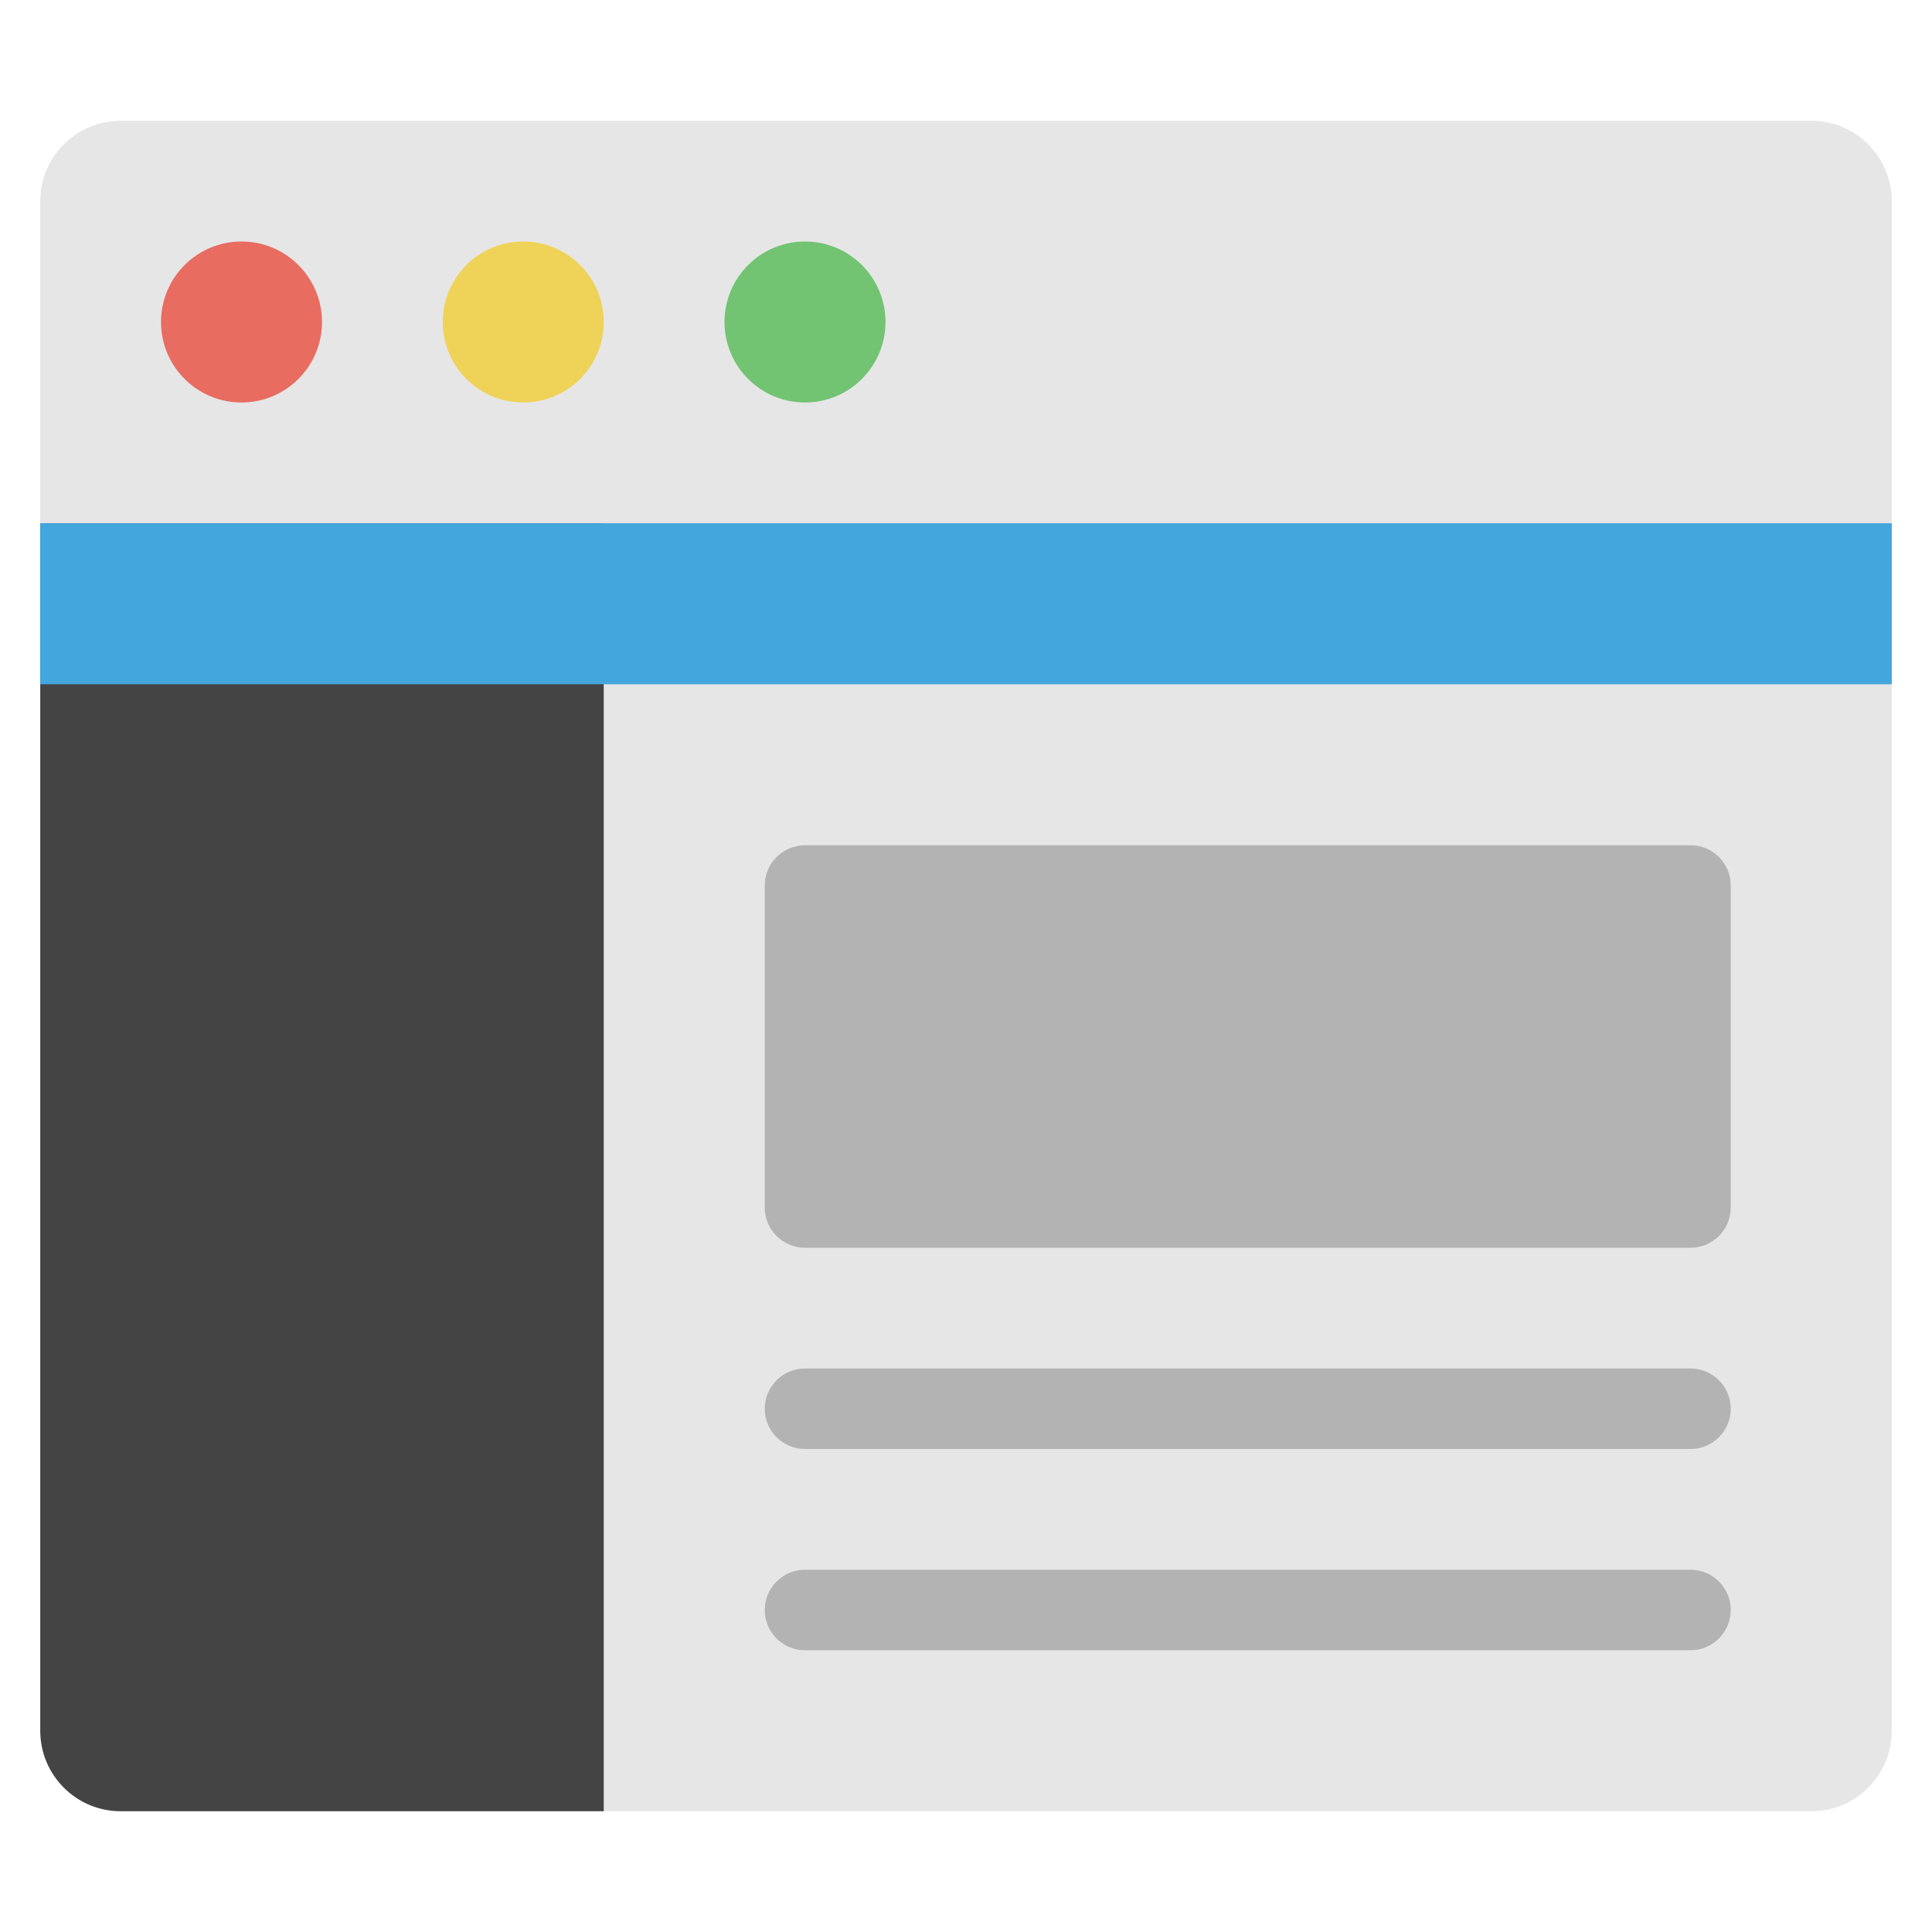
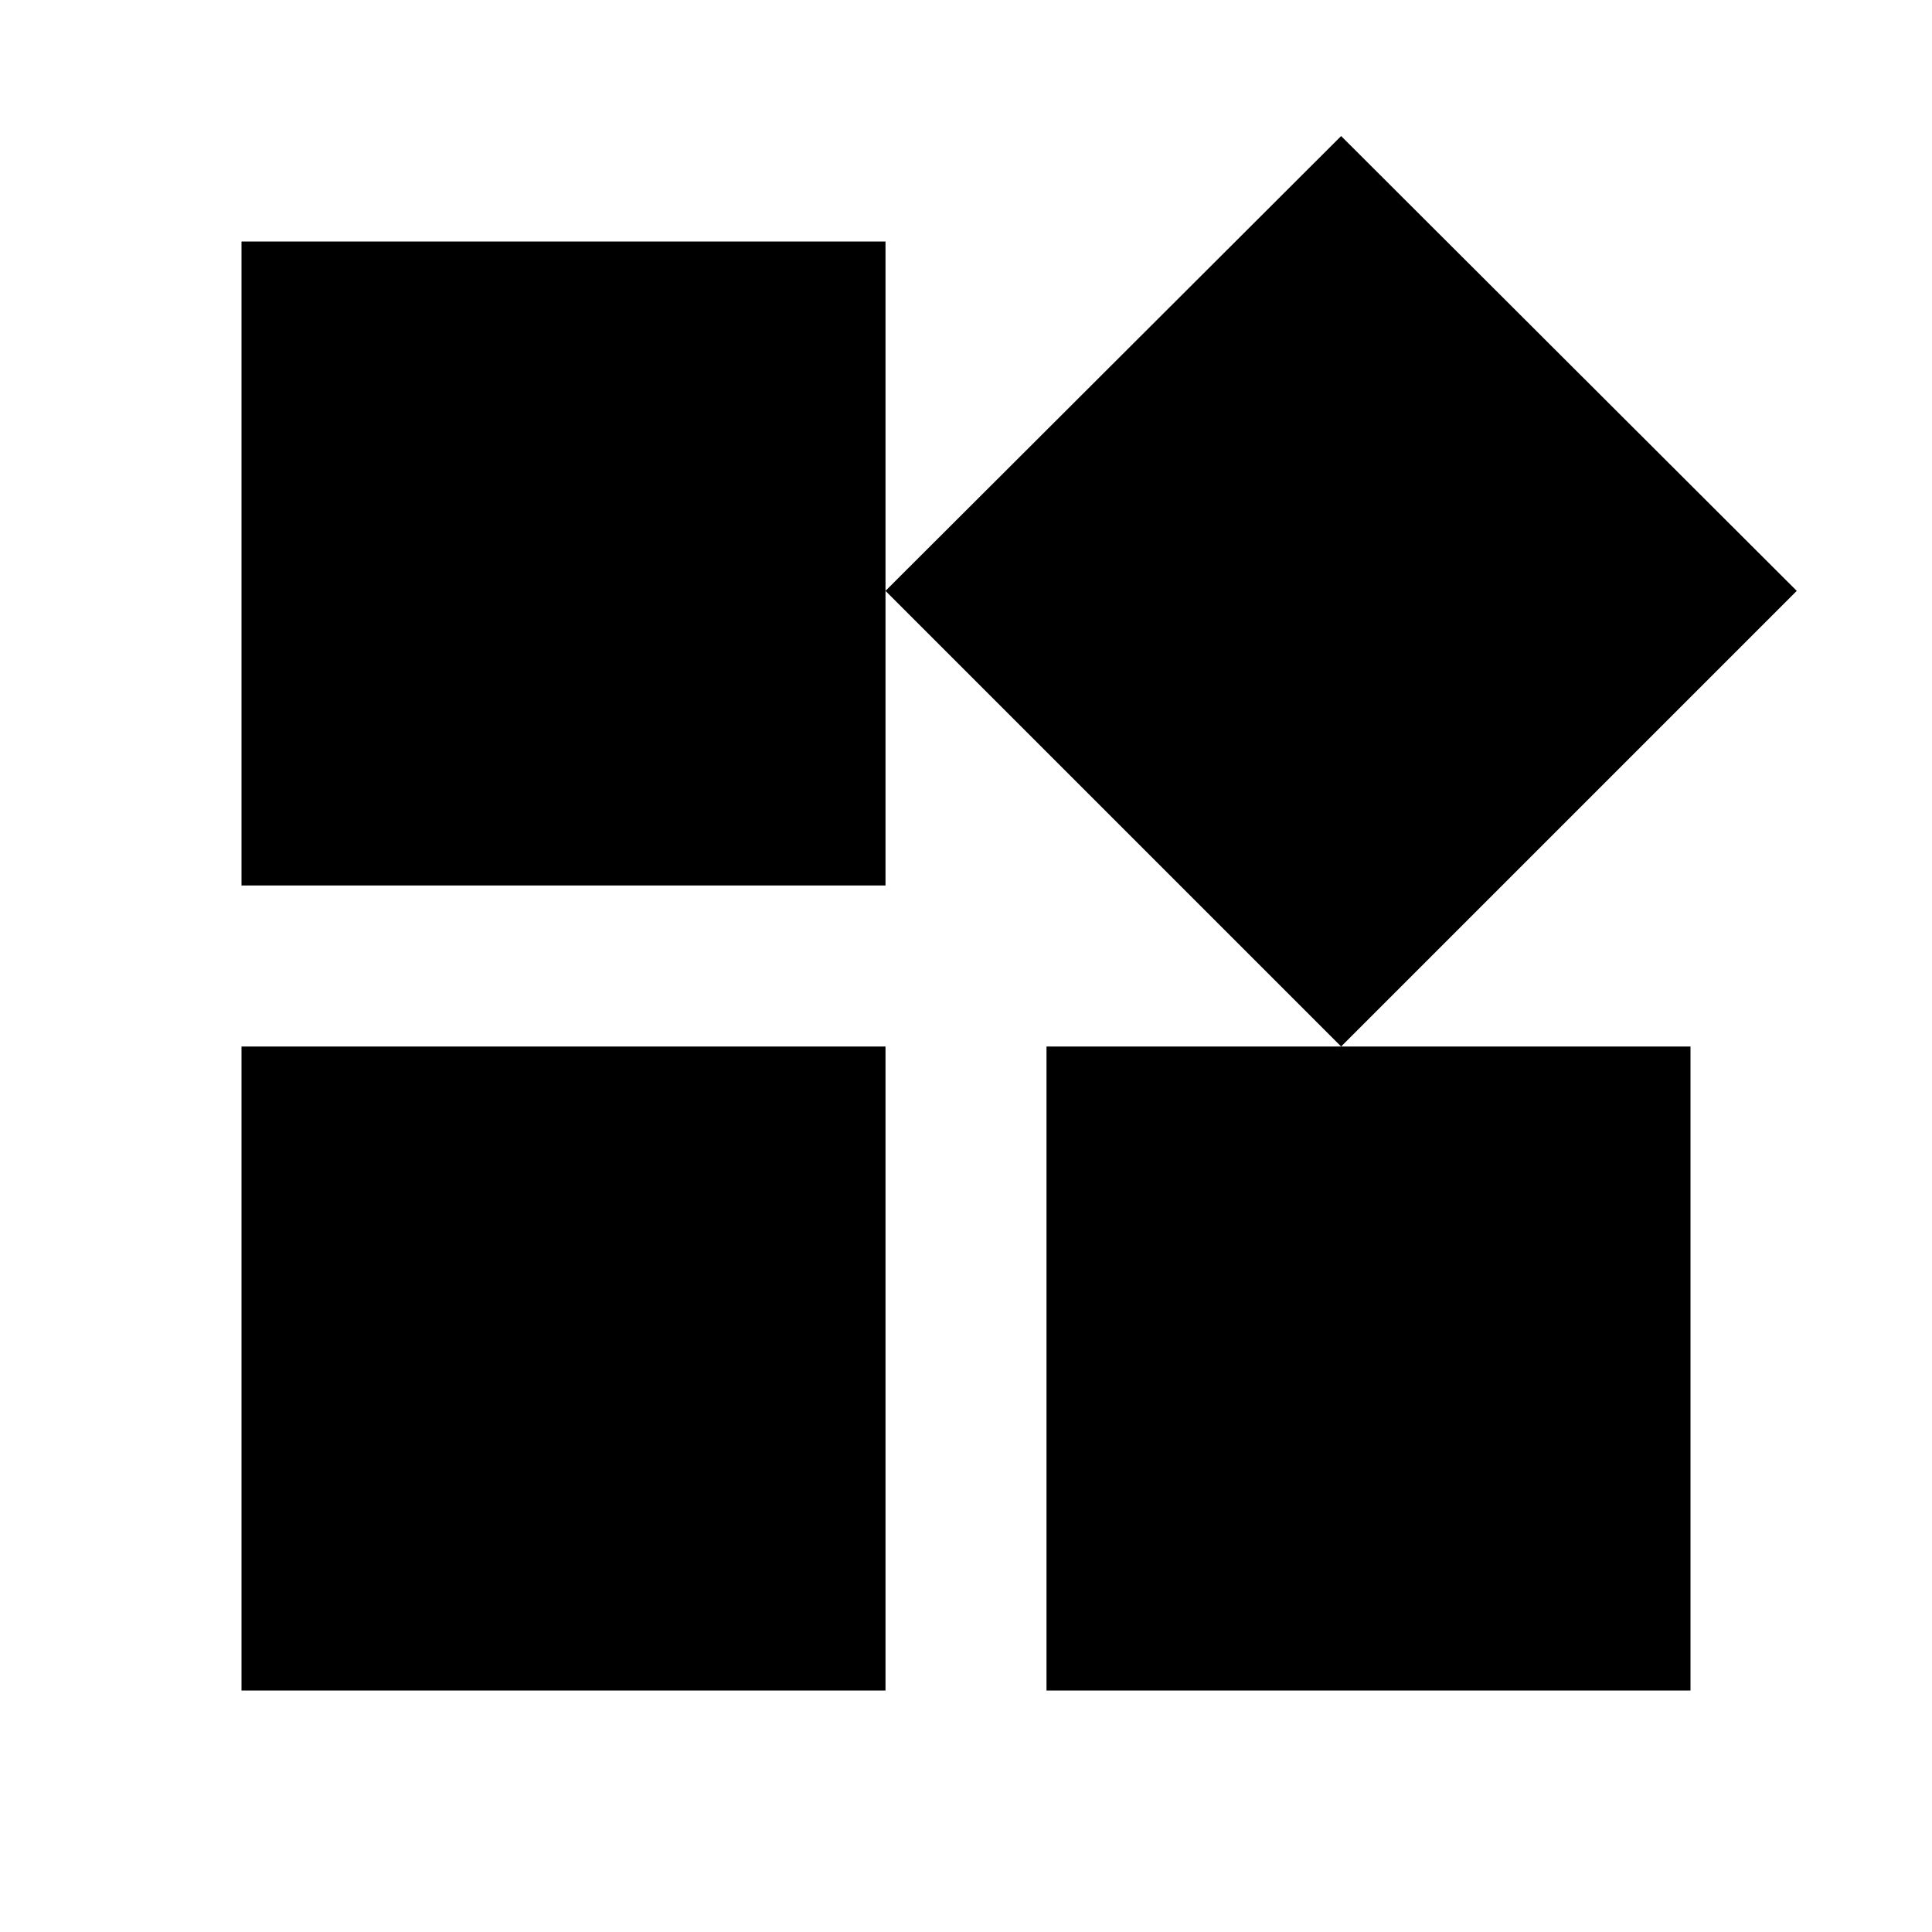
- <svg xmlns="http://www.w3.org/2000/svg" version="1.1" x="0px" y="0px" viewBox="0 0 48 48" xml:space="preserve" width="48" height="48">
-   <g class="nc-icon-wrapper">
-     <path fill="#E6E6E6" d="M47,5c0-1.105-0.895-2-2-2H3C1.895,3,1,3.895,1,5v8h46V5z" />
-     <circle fill="#72C472" cx="20" cy="8" r="2" />
-     <circle fill="#EFD358" cx="13" cy="8" r="2" />
-     <circle fill="#E86C60" cx="6" cy="8" r="2" />
-     <path fill="#E6E6E6" d="M15,13v32h30c1.105,0,2-0.895,2-2V13H15z" />
-     <path fill="#444444" d="M1,13v30c0,1.105,0.895,2,2,2h12V13H1z" />
-     <rect x="1" y="13" fill="#43A6DD" width="46" height="4" />
-     <path fill="#B3B3B3" d="M42,31H20c-0.552,0-1-0.448-1-1v-8c0-0.552,0.448-1,1-1h22c0.552,0,1,0.448,1,1v8C43,30.552,42.552,31,42,31 z" />
-     <path fill="#B3B3B3" d="M42,36H20c-0.552,0-1-0.448-1-1l0,0c0-0.552,0.448-1,1-1h22c0.552,0,1,0.448,1,1l0,0 C43,35.552,42.552,36,42,36z" />
-     <path fill="#B3B3B3" d="M42,41H20c-0.552,0-1-0.448-1-1l0,0c0-0.552,0.448-1,1-1h22c0.552,0,1,0.448,1,1l0,0 C43,40.552,42.552,41,42,41z" />
-   </g>
+ <svg xmlns="http://www.w3.org/2000/svg" height="48px" viewBox="0 0 24 24" width="48px" fill="#000000">
+   <path d="M0 0h24v24H0z" fill="none" />
+   <path d="M13 13v8h8v-8h-8zM3 21h8v-8H3v8zM3 3v8h8V3H3zm13.66-1.31L11 7.34 16.66 13l5.66-5.66-5.66-5.65z" />
</svg>
